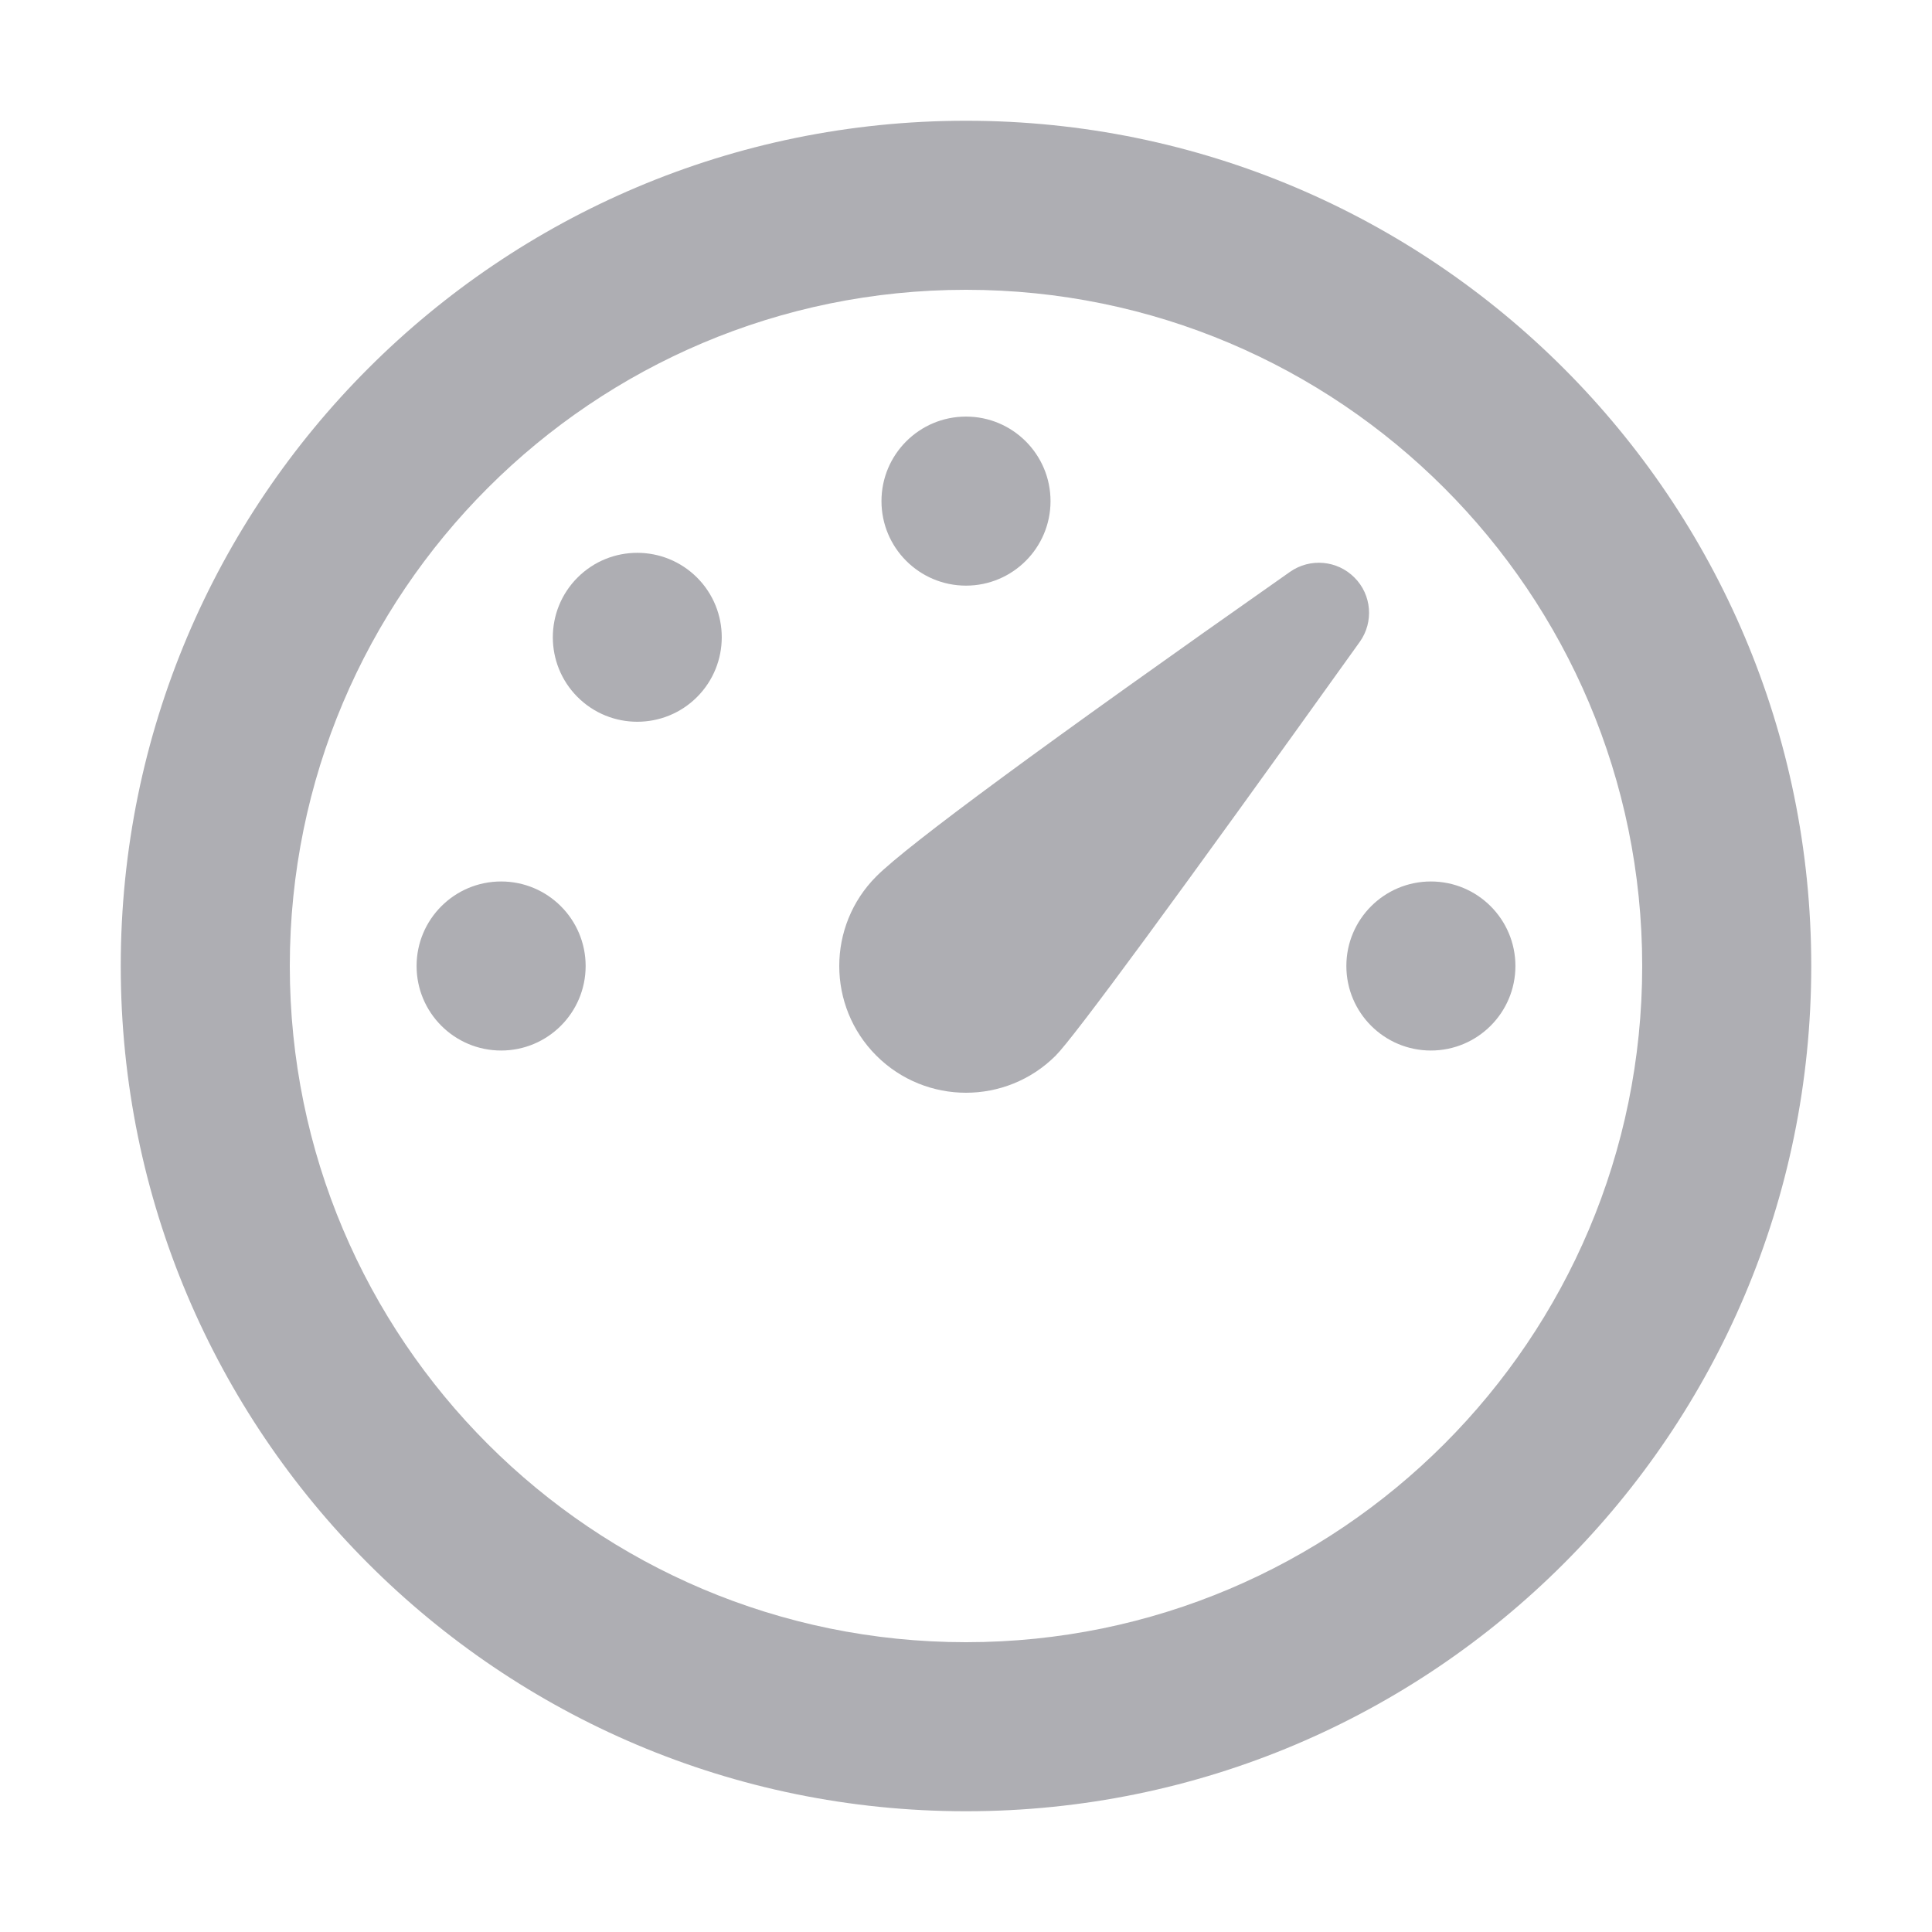
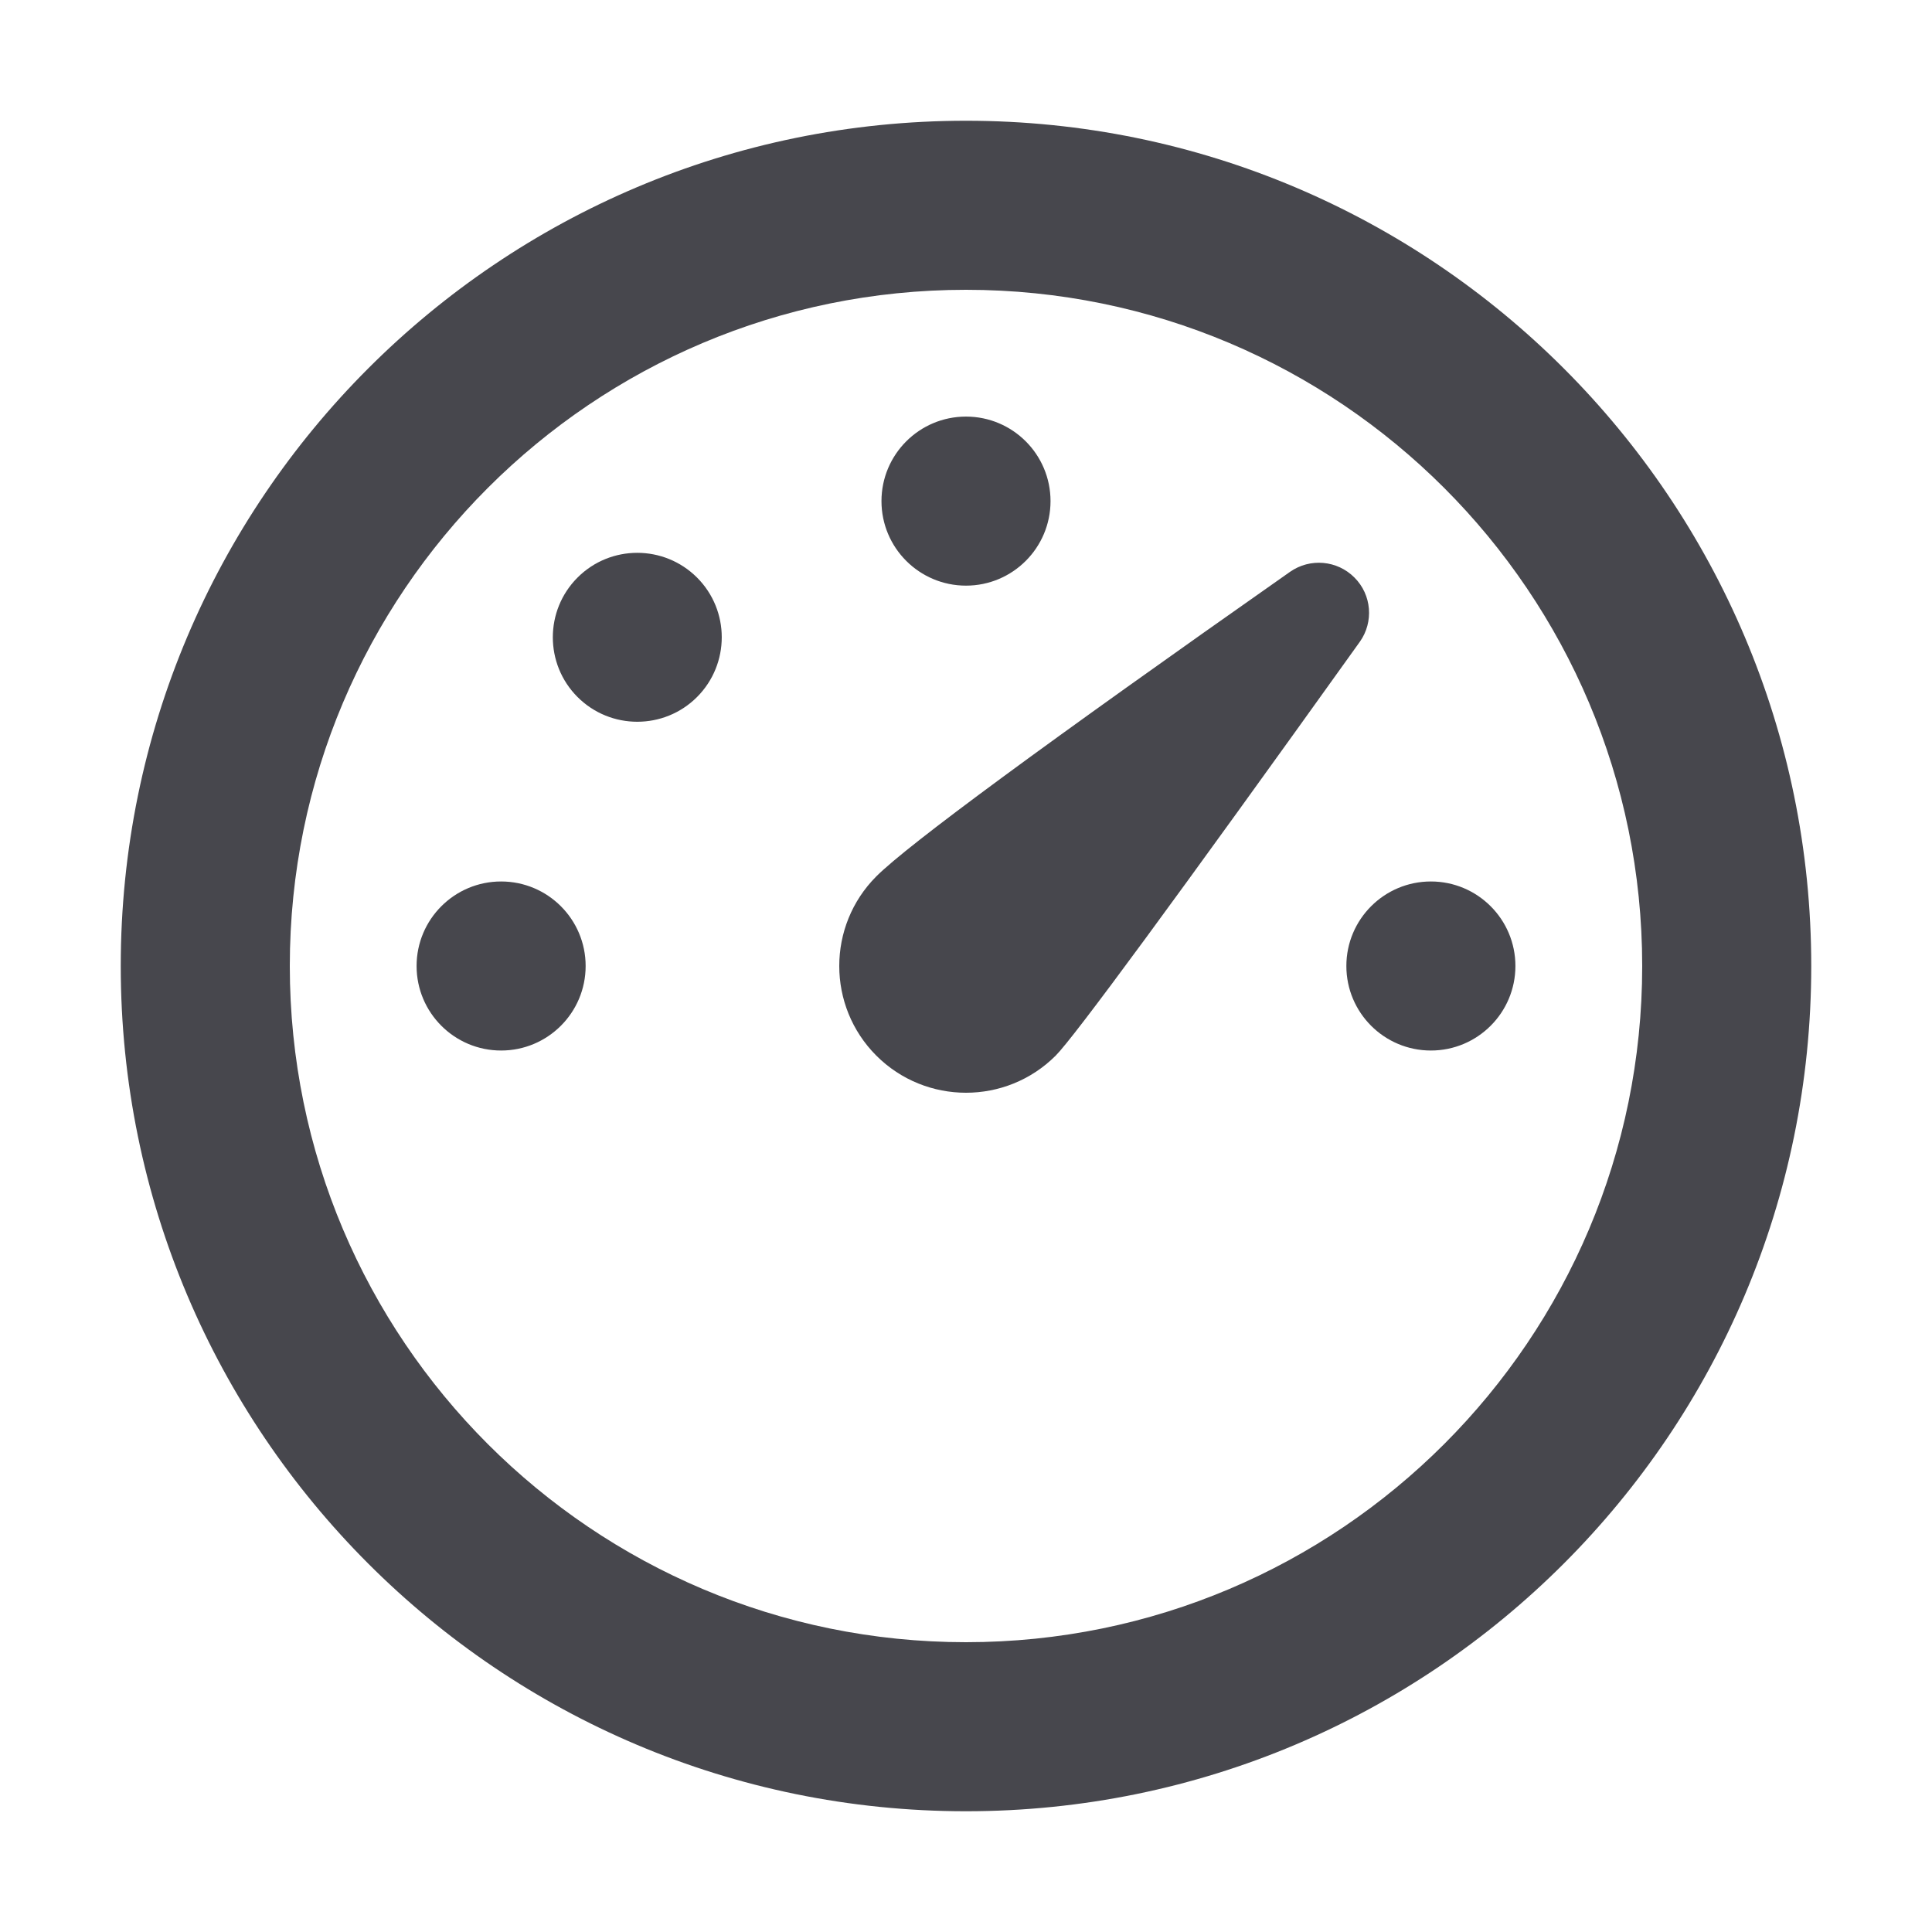
<svg xmlns="http://www.w3.org/2000/svg" width="32" height="32" viewBox="0 0 32 32" fill="none">
-   <path d="M16 2C23.732 2 30 8.268 30 16C30 23.732 23.732 30 16 30C8.268 30 2 23.732 2 16C2 8.268 8.268 2 16 2ZM16 4.8C9.815 4.8 4.8 9.815 4.8 16C4.8 22.185 9.815 27.2 16 27.2C22.185 27.2 27.2 22.185 27.2 16C27.2 9.815 22.185 4.8 16 4.8ZM21.366 9.472C21.698 9.239 22.149 9.279 22.434 9.566C22.72 9.851 22.756 10.302 22.523 10.63C19.471 14.894 17.791 17.179 17.485 17.485C16.665 18.304 15.335 18.304 14.515 17.485C13.696 16.665 13.696 15.335 14.515 14.515C15.038 13.992 17.322 12.311 21.366 9.472ZM23.7 14.6C24.473 14.6 25.1 15.227 25.1 16C25.1 16.773 24.473 17.4 23.7 17.4C22.927 17.4 22.3 16.773 22.3 16C22.3 15.227 22.927 14.6 23.7 14.6ZM8.3 14.6C9.073 14.6 9.7 15.227 9.7 16C9.7 16.773 9.073 17.4 8.3 17.4C7.527 17.4 6.9 16.773 6.9 16C6.9 15.227 7.527 14.6 8.3 14.6ZM11.545 9.566C12.091 10.112 12.091 10.998 11.545 11.545C10.999 12.091 10.112 12.091 9.566 11.545C9.02 10.999 9.02 10.112 9.566 9.566C10.112 9.02 10.998 9.02 11.545 9.566ZM16 6.9C16.773 6.9 17.4 7.527 17.4 8.3C17.4 9.073 16.773 9.7 16 9.7C15.227 9.7 14.6 9.073 14.6 8.3C14.6 7.527 15.227 6.9 16 6.9Z" fill="#AEAEB3" />
+   <path d="M16 2C23.732 2 30 8.268 30 16C30 23.732 23.732 30 16 30C8.268 30 2 23.732 2 16C2 8.268 8.268 2 16 2ZM16 4.8C9.815 4.8 4.8 9.815 4.8 16C4.8 22.185 9.815 27.2 16 27.2C22.185 27.2 27.2 22.185 27.2 16C27.2 9.815 22.185 4.8 16 4.8ZM21.366 9.472C21.698 9.239 22.149 9.279 22.434 9.566C22.72 9.851 22.756 10.302 22.523 10.63C19.471 14.894 17.791 17.179 17.485 17.485C16.665 18.304 15.335 18.304 14.515 17.485C13.696 16.665 13.696 15.335 14.515 14.515C15.038 13.992 17.322 12.311 21.366 9.472ZM23.7 14.6C24.473 14.6 25.1 15.227 25.1 16C25.1 16.773 24.473 17.4 23.7 17.4C22.927 17.4 22.3 16.773 22.3 16C22.3 15.227 22.927 14.6 23.7 14.6ZM8.3 14.6C9.073 14.6 9.7 15.227 9.7 16C9.7 16.773 9.073 17.4 8.3 17.4C7.527 17.4 6.9 16.773 6.9 16C6.9 15.227 7.527 14.6 8.3 14.6ZM11.545 9.566C12.091 10.112 12.091 10.998 11.545 11.545C10.999 12.091 10.112 12.091 9.566 11.545C9.02 10.999 9.02 10.112 9.566 9.566C10.112 9.02 10.998 9.02 11.545 9.566ZM16 6.9C16.773 6.9 17.4 7.527 17.4 8.3C17.4 9.073 16.773 9.7 16 9.7C15.227 9.7 14.6 9.073 14.6 8.3C14.6 7.527 15.227 6.9 16 6.9Z" fill="#47474D" />
</svg>
